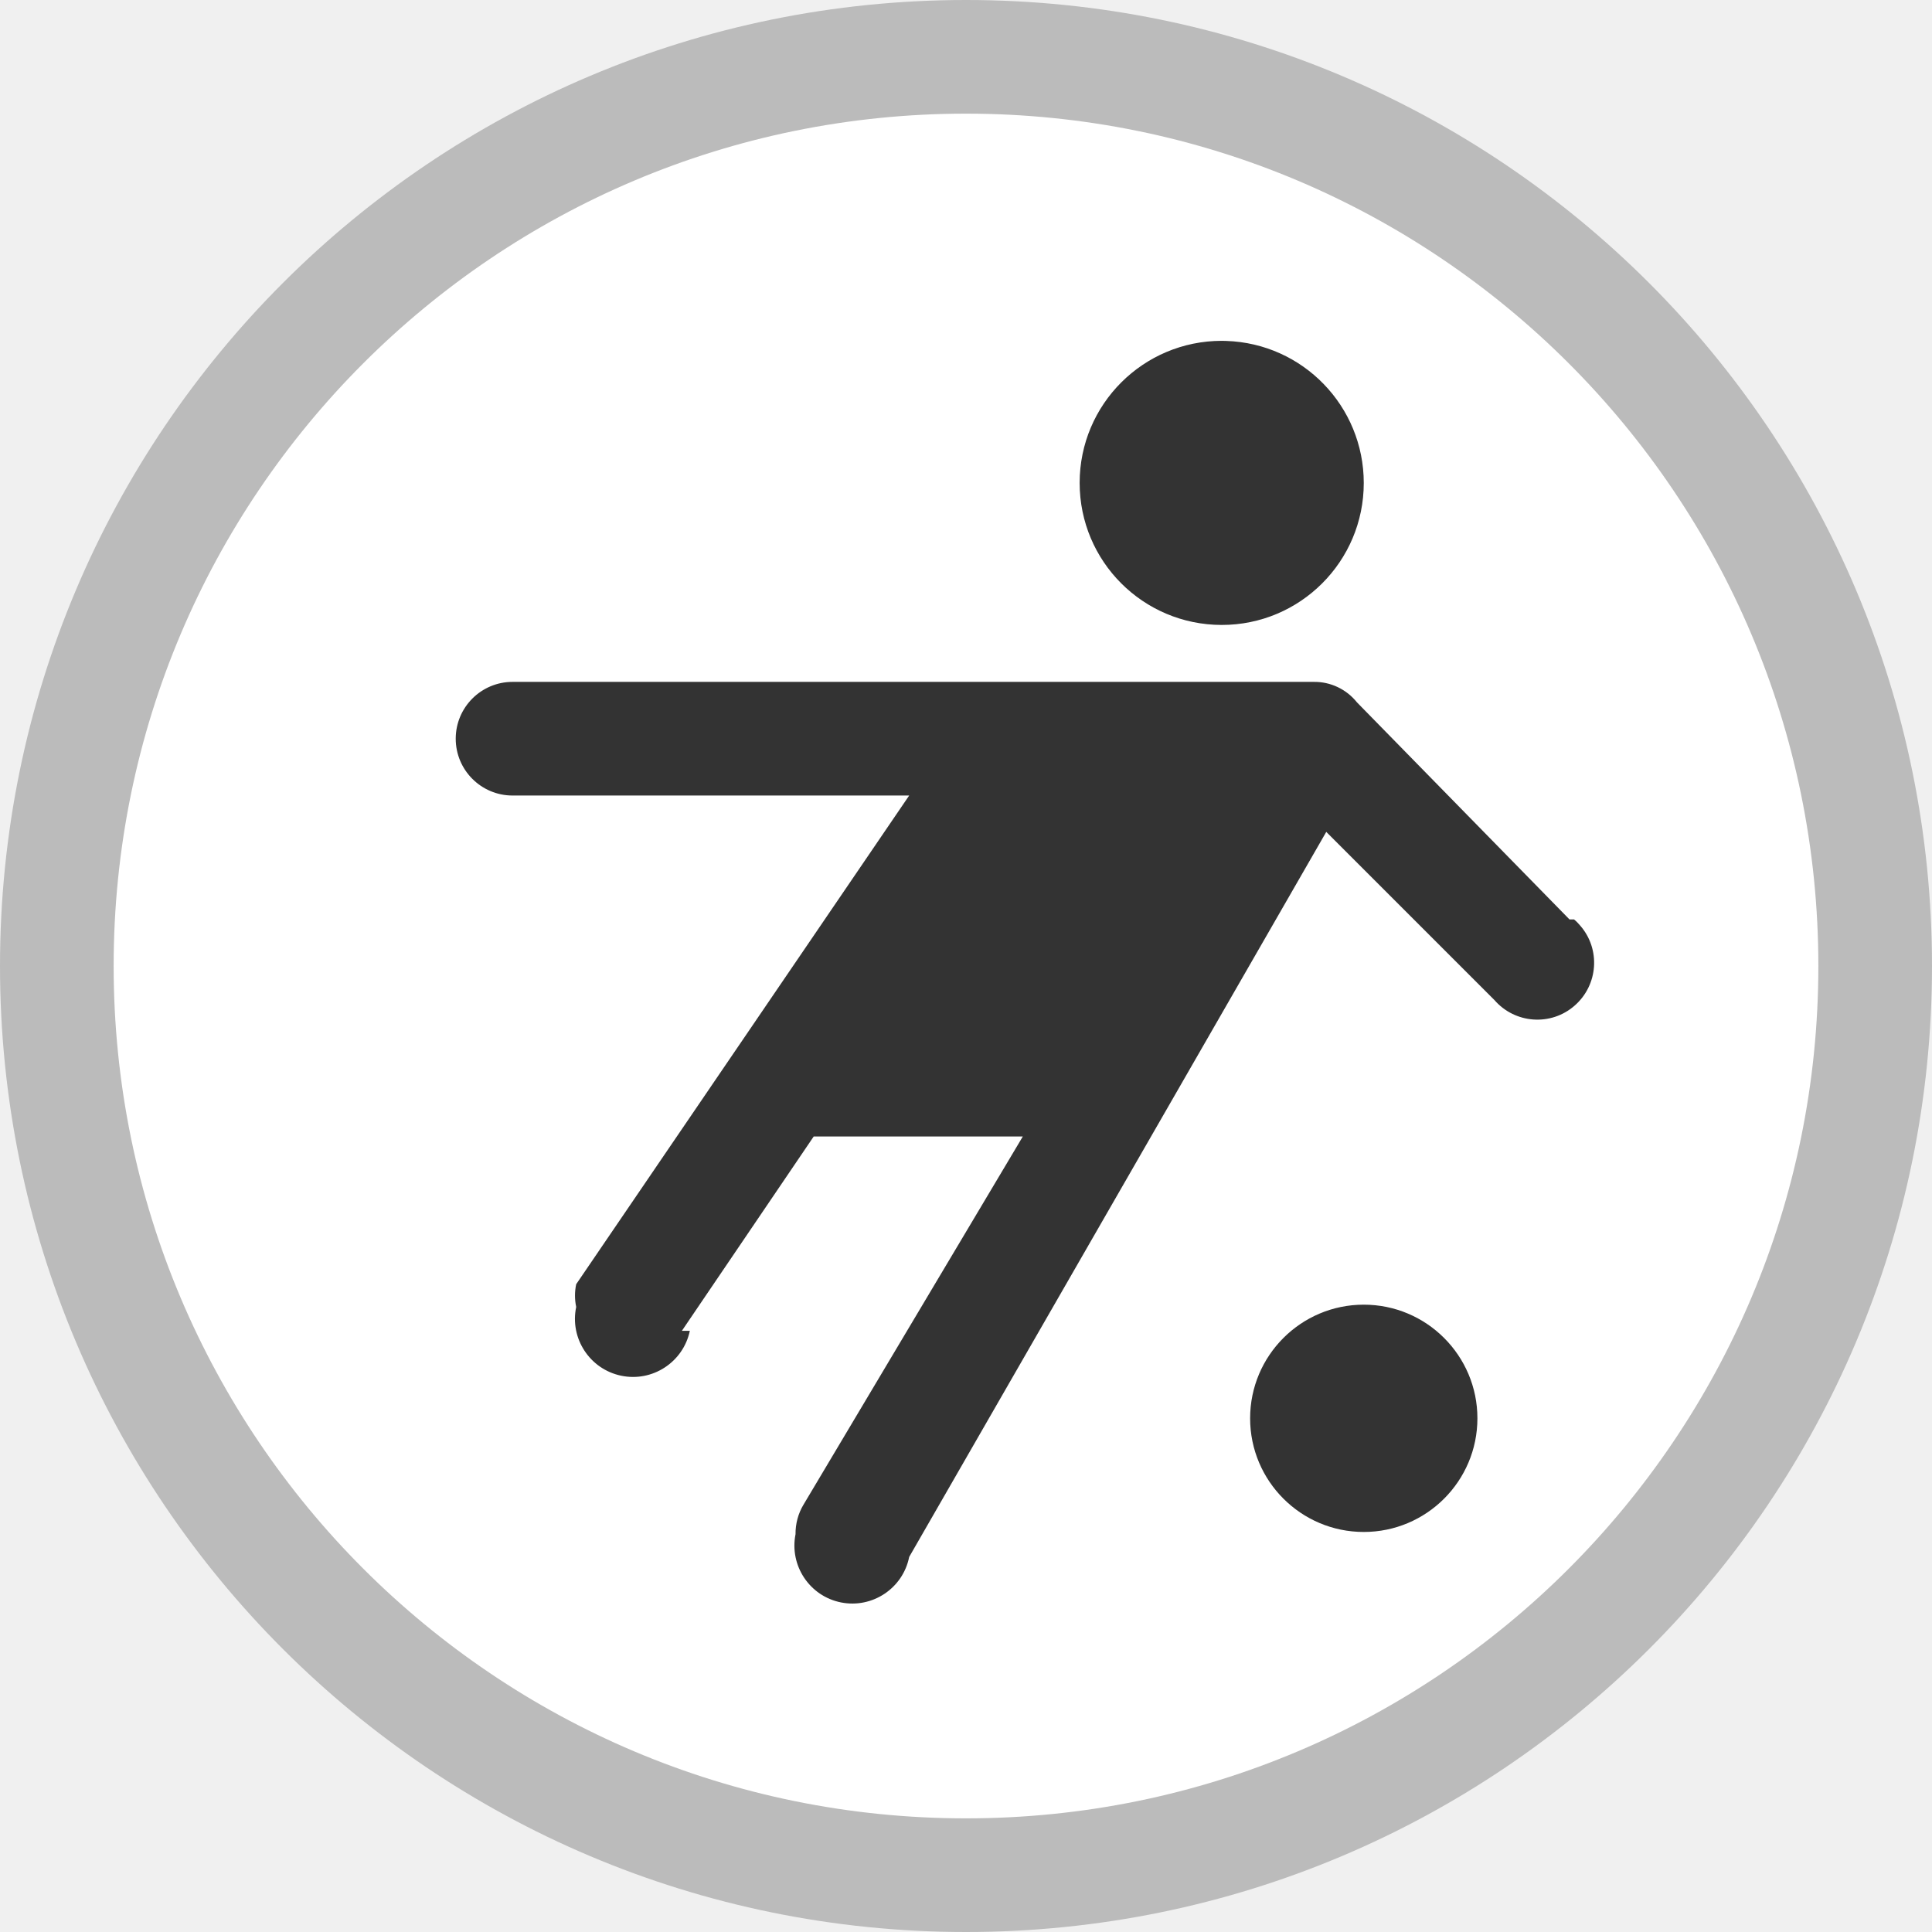
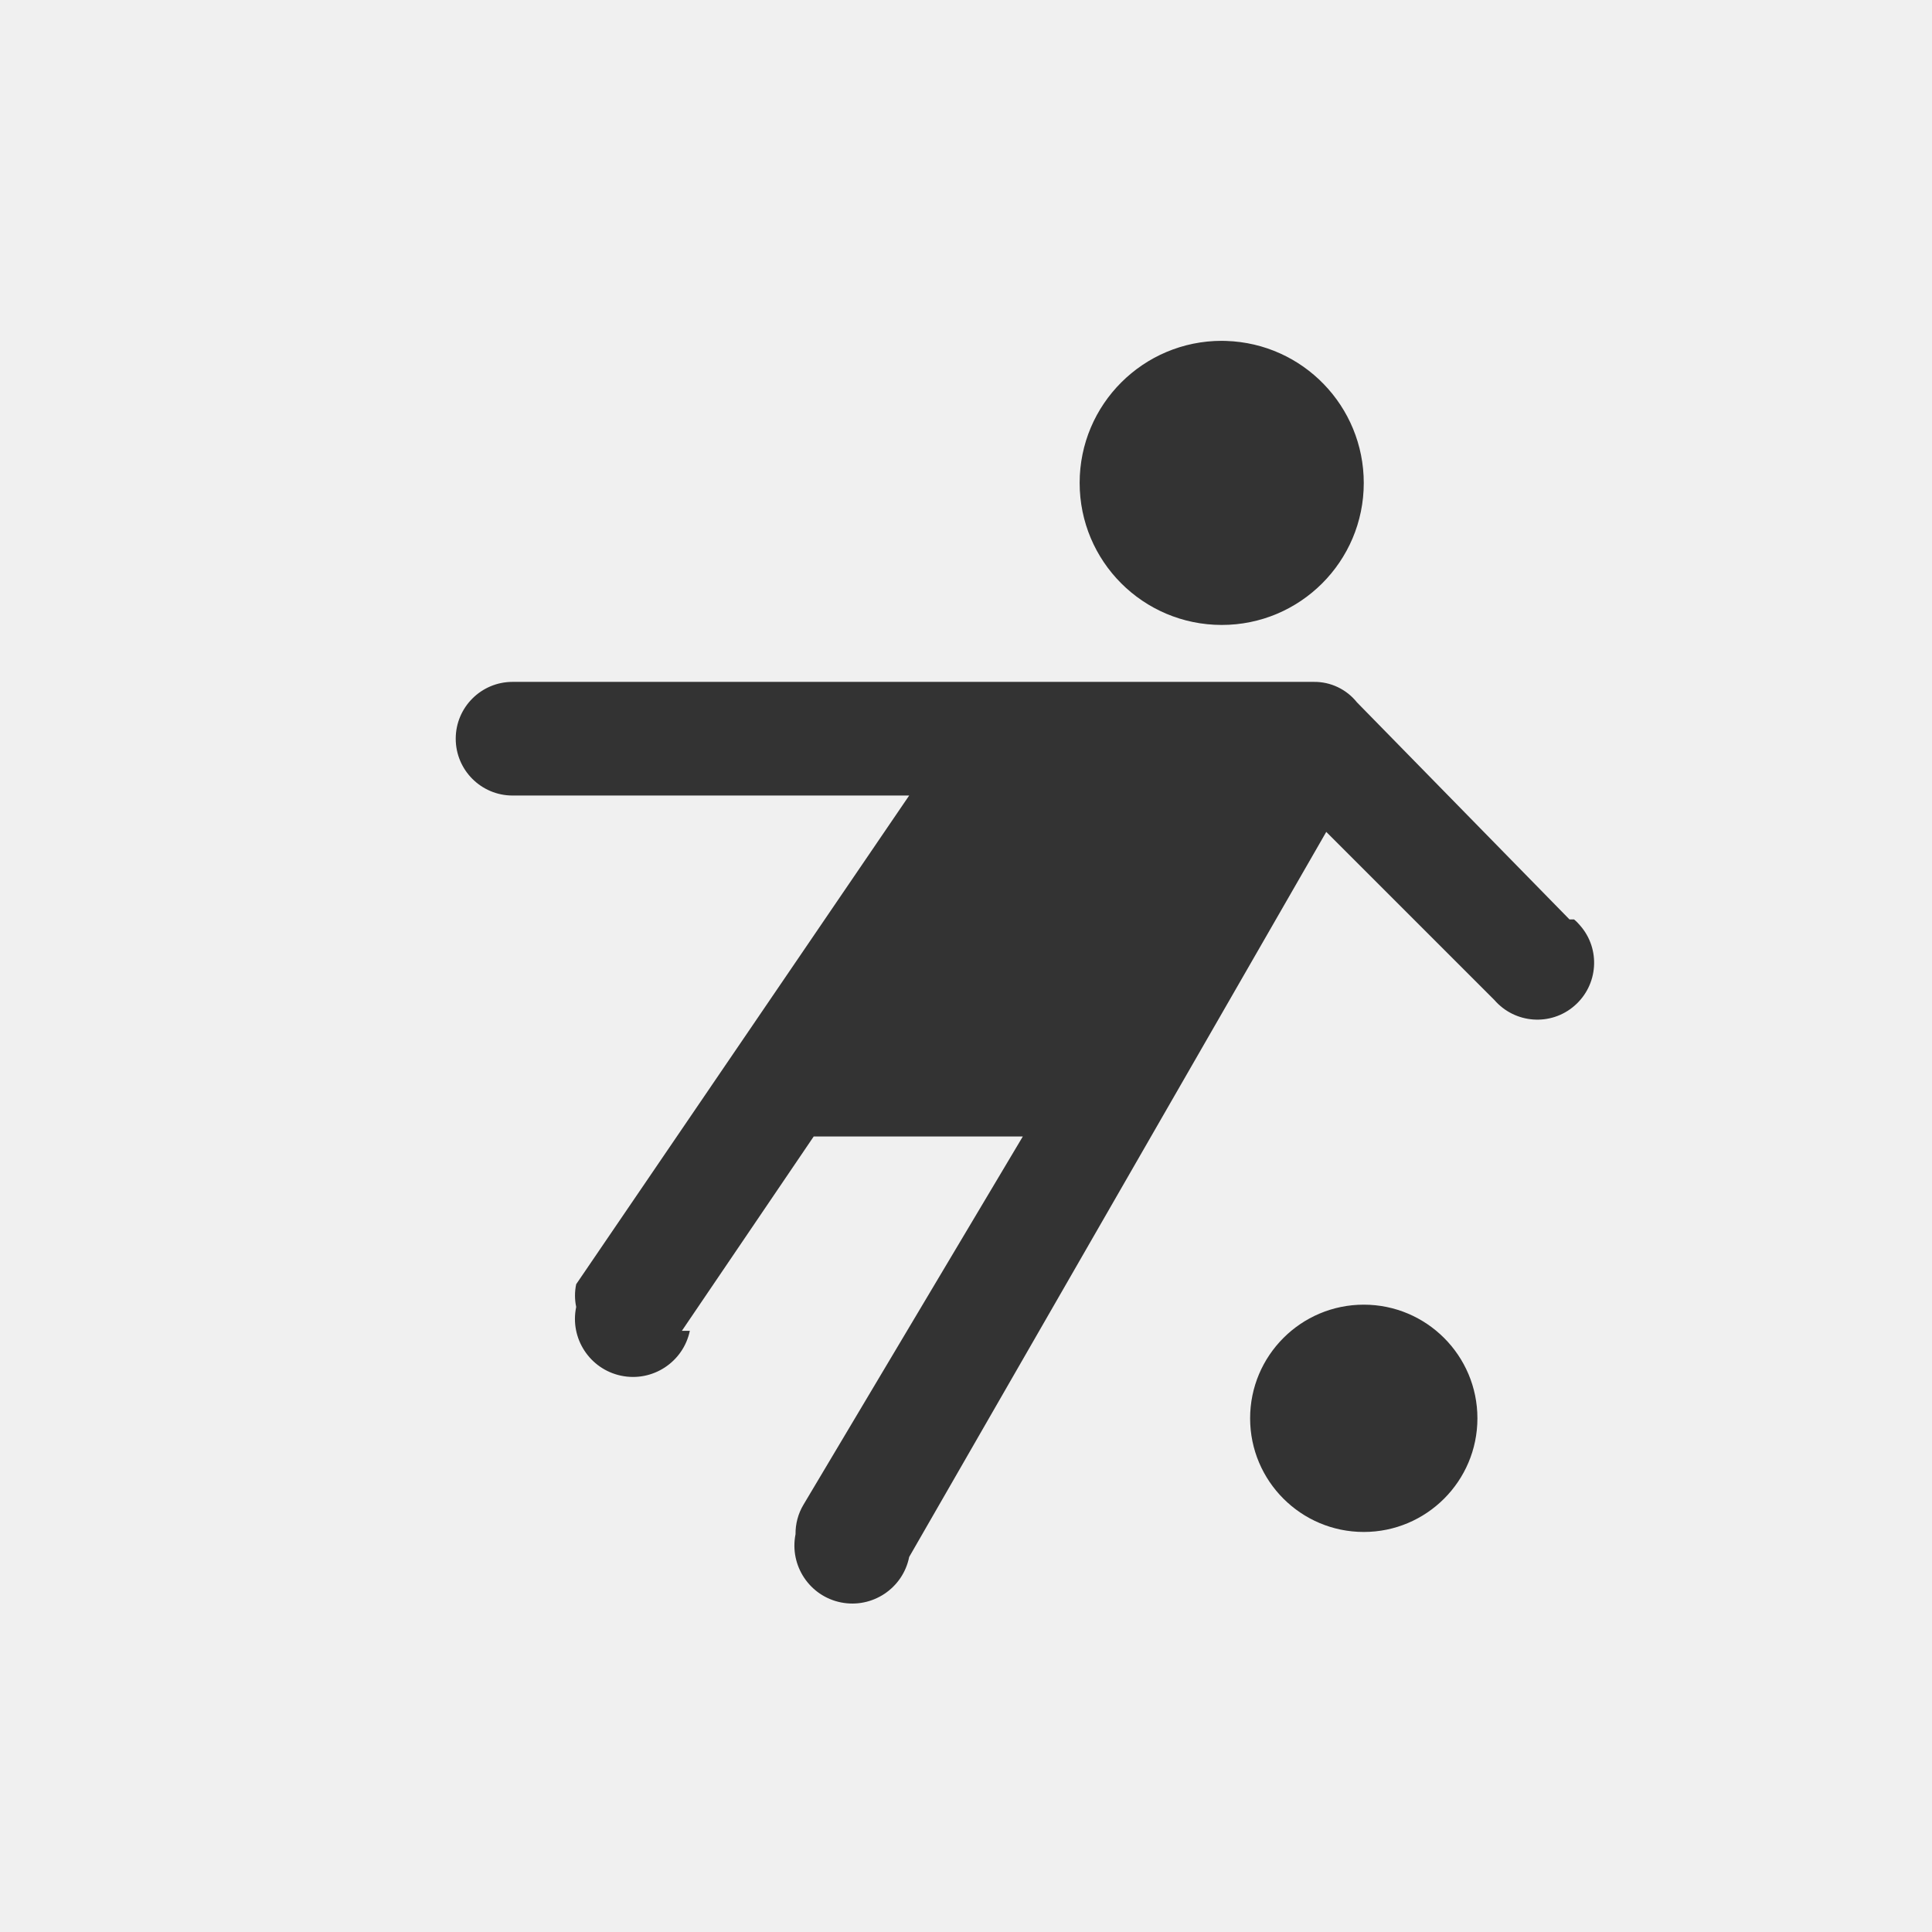
<svg xmlns="http://www.w3.org/2000/svg" viewBox="0 0 17 17" height="17" width="17">
  <rect fill="none" x="0" y="0" width="17" height="17" />
-   <rect x="1" y="1" rx="7.5" ry="7.5" width="15" height="15" stroke="#bbb" style="stroke-linejoin:round;stroke-miterlimit:4;" fill="#bbb" stroke-width="2" />
-   <rect x="1" y="1" width="15" height="15" rx="7.5" ry="7.5" fill="#fff" />
  <path fill="#333" transform="translate(3 3)" d="M9,1.25C9,1.94,8.44,2.5,7.749,2.499S6.5,1.939,6.5,1.249C6.5,0.558,7.06-0.001,7.751-0.001  C7.764-0.001,7.777-0,7.79,0C8.465,0.022,9,0.575,9,1.25z M9,8.48c-0.552,0-1,0.448-1,1s0.448,1,1,1s1-0.448,1-1  S9.552,8.48,9,8.48z M10.81,5.09L8.94,3.18l0,0C8.848,3.065,8.708,2.998,8.56,3H1.51c-0.276,0-0.5,0.224-0.5,0.5  S1.234,4,1.51,4H5L2.07,8.3l0,0c-0.014,0.066-0.014,0.134,0,0.2C2.012,8.776,2.189,9.047,2.465,9.105  C2.741,9.163,3.012,8.986,3.07,8.71H3L4.16,7H6l-1.93,3.24l0,0C4.023,10.318,3.999,10.409,4,10.5  c-0.055,0.276,0.124,0.545,0.4,0.6c0.276,0.055,0.545-0.124,0.6-0.4l0,0l3.67-6.38l1.48,1.48  c0.181,0.208,0.497,0.231,0.705,0.049c0.208-0.181,0.231-0.497,0.049-0.705C10.888,5.125,10.87,5.106,10.85,5.09  L10.81,5.09z" />
</svg>
